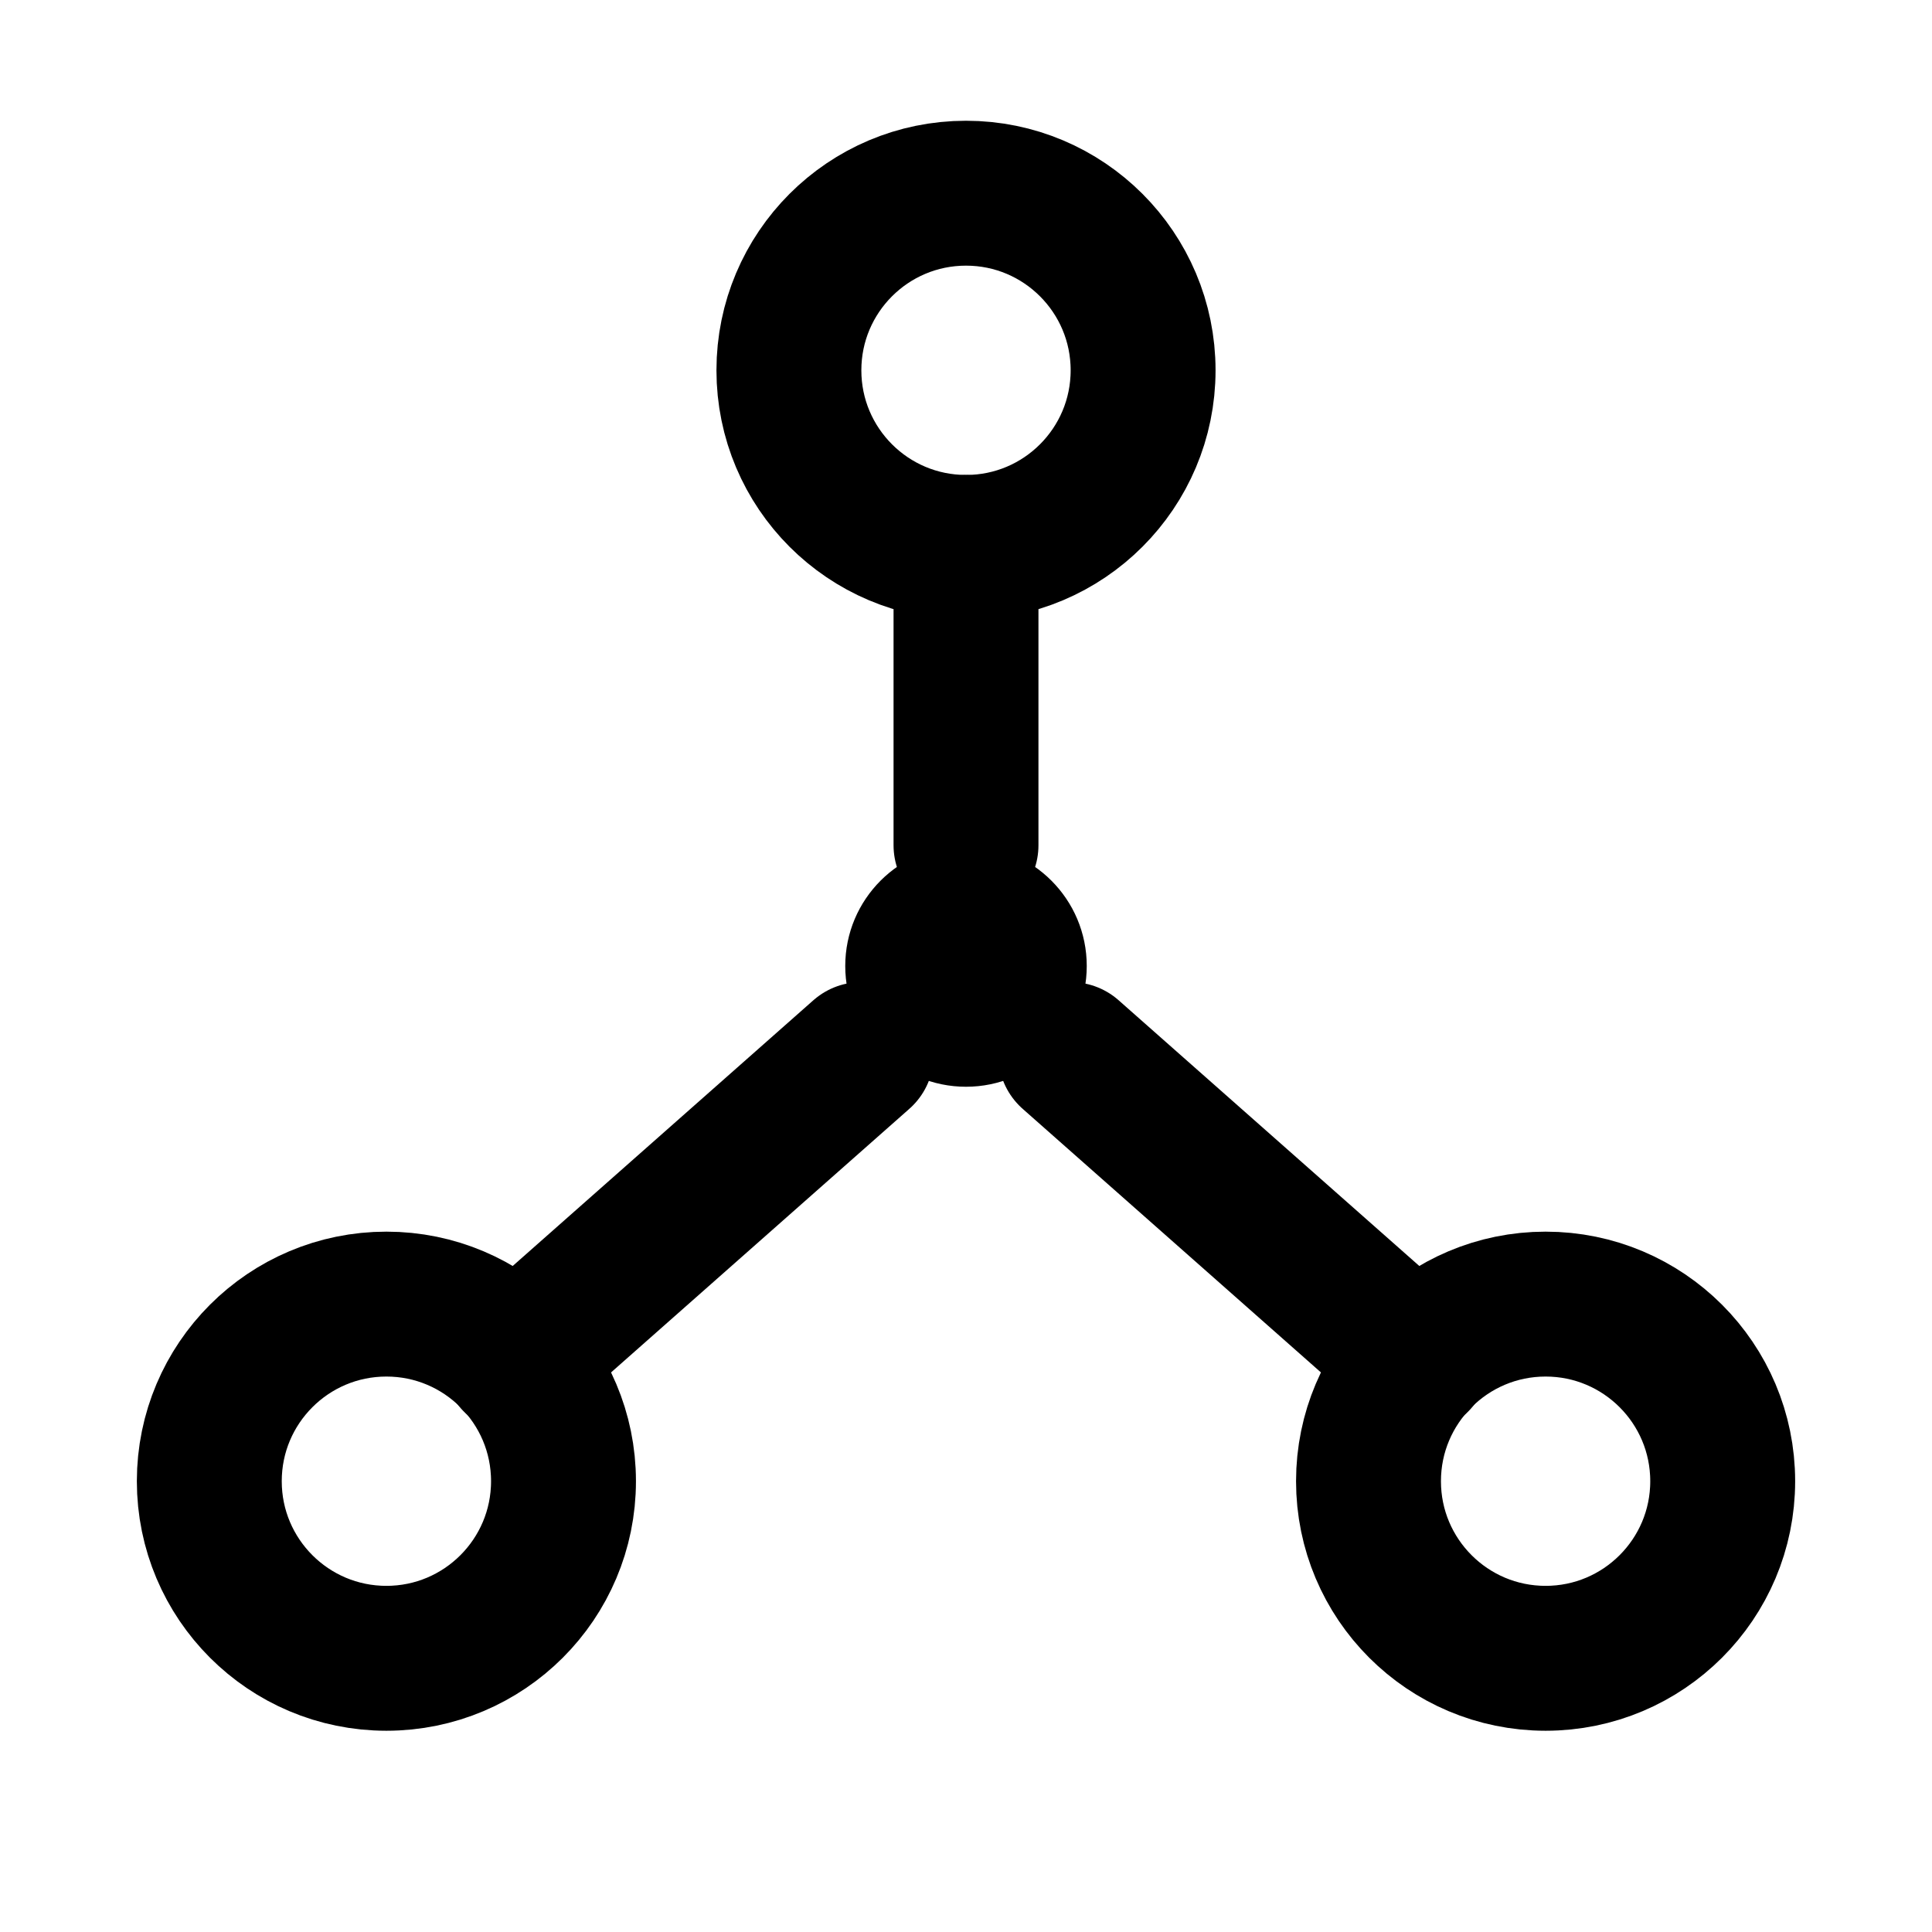
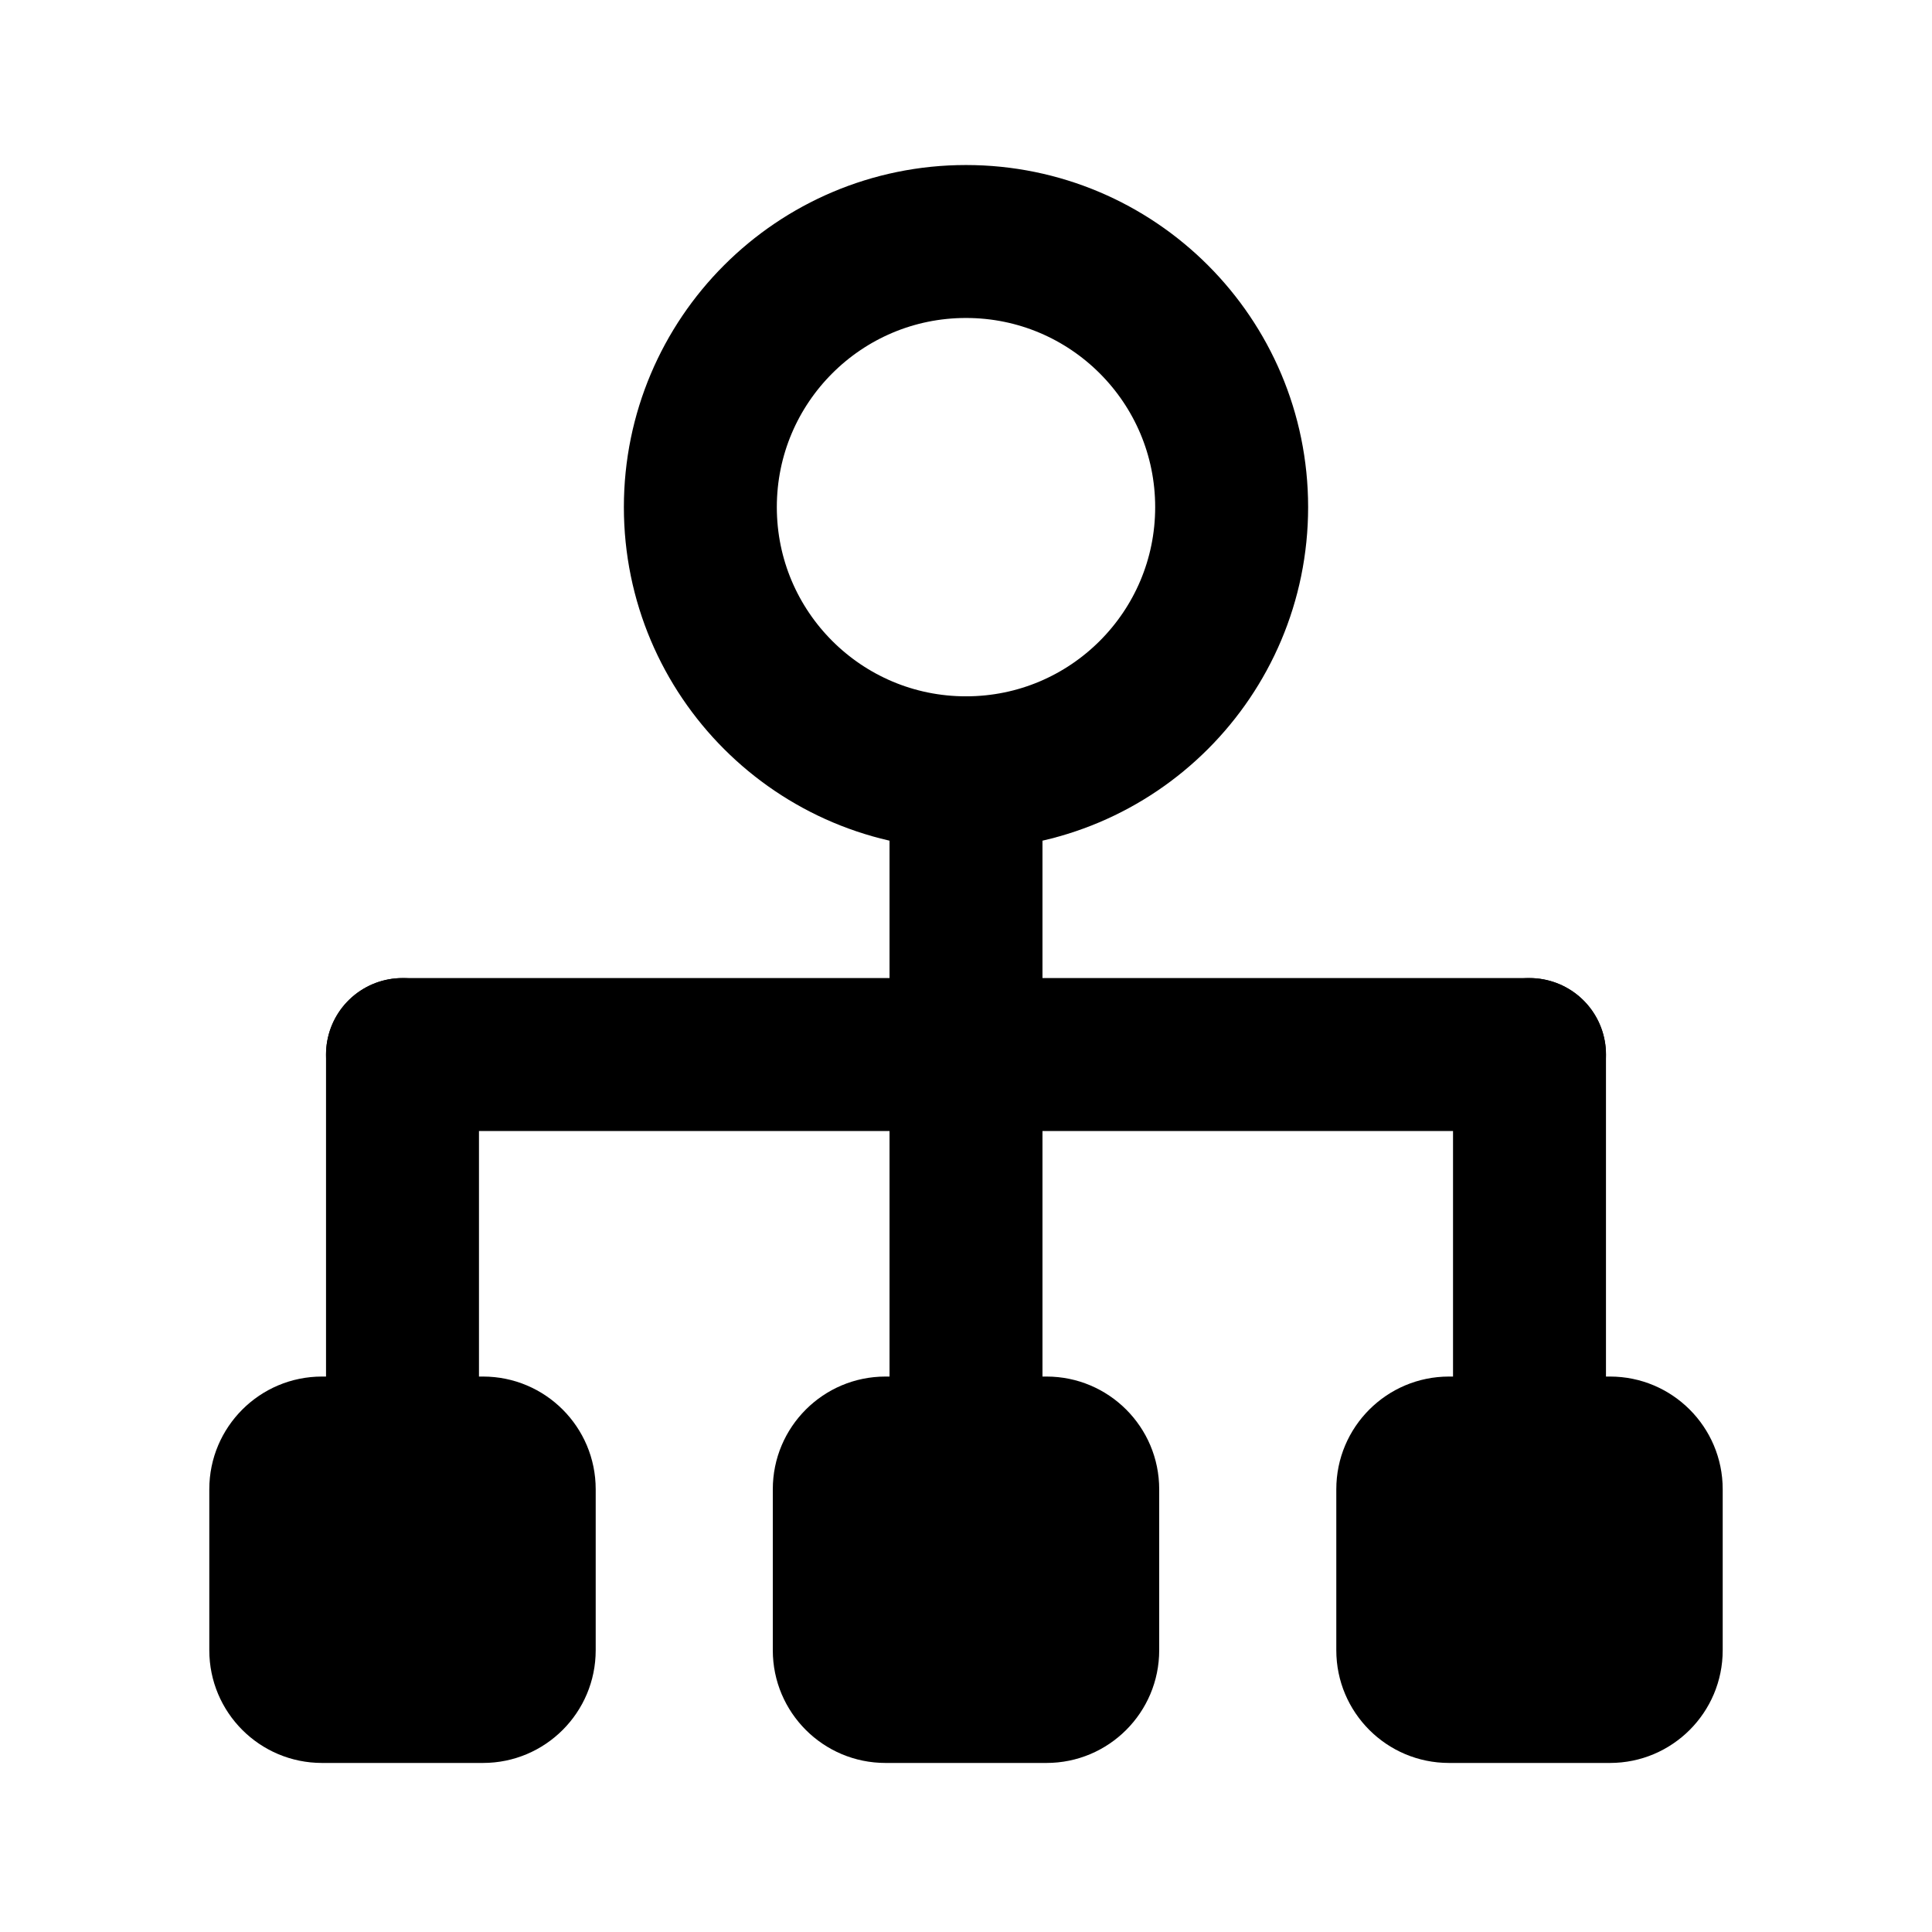
- <svg xmlns="http://www.w3.org/2000/svg" viewBox="0 0 24 24" fill="none" stroke="currentColor" stroke-width="1.8" stroke-linecap="round" stroke-linejoin="round">
-   <circle cx="12" cy="4.6" r="2.2" />
-   <circle cx="4.8" cy="18.4" r="2.2" />
-   <circle cx="19.2" cy="18.4" r="2.2" />
-   <circle cx="12" cy="12" r="1.5" fill="currentColor" stroke="none" />
-   <path d="M12 6.8v3.7M10.7 13.1 6.4 16.9M13.3 13.1l4.3 3.8" />
+ <svg xmlns="http://www.w3.org/2000/svg" viewBox="0 0 24 24" fill="none" stroke="currentColor" stroke-width="1.9" stroke-linecap="round" stroke-linejoin="round">
+   <circle cx="12" cy="6.3" r="3.3" />
+   <path d="M12 9.6v7.5" />
+   <path d="M5 13.1h14" />
+   <path d="M5 13.1v4M19 13.1v4" />
+   <rect x="2.6" y="17.1" width="4.8" height="4.8" rx="1.4" fill="currentColor" stroke="none" />
+   <rect x="9.6" y="17.1" width="4.8" height="4.8" rx="1.4" fill="currentColor" stroke="none" />
+   <rect x="16.6" y="17.1" width="4.8" height="4.8" rx="1.4" fill="currentColor" stroke="none" />
</svg>
